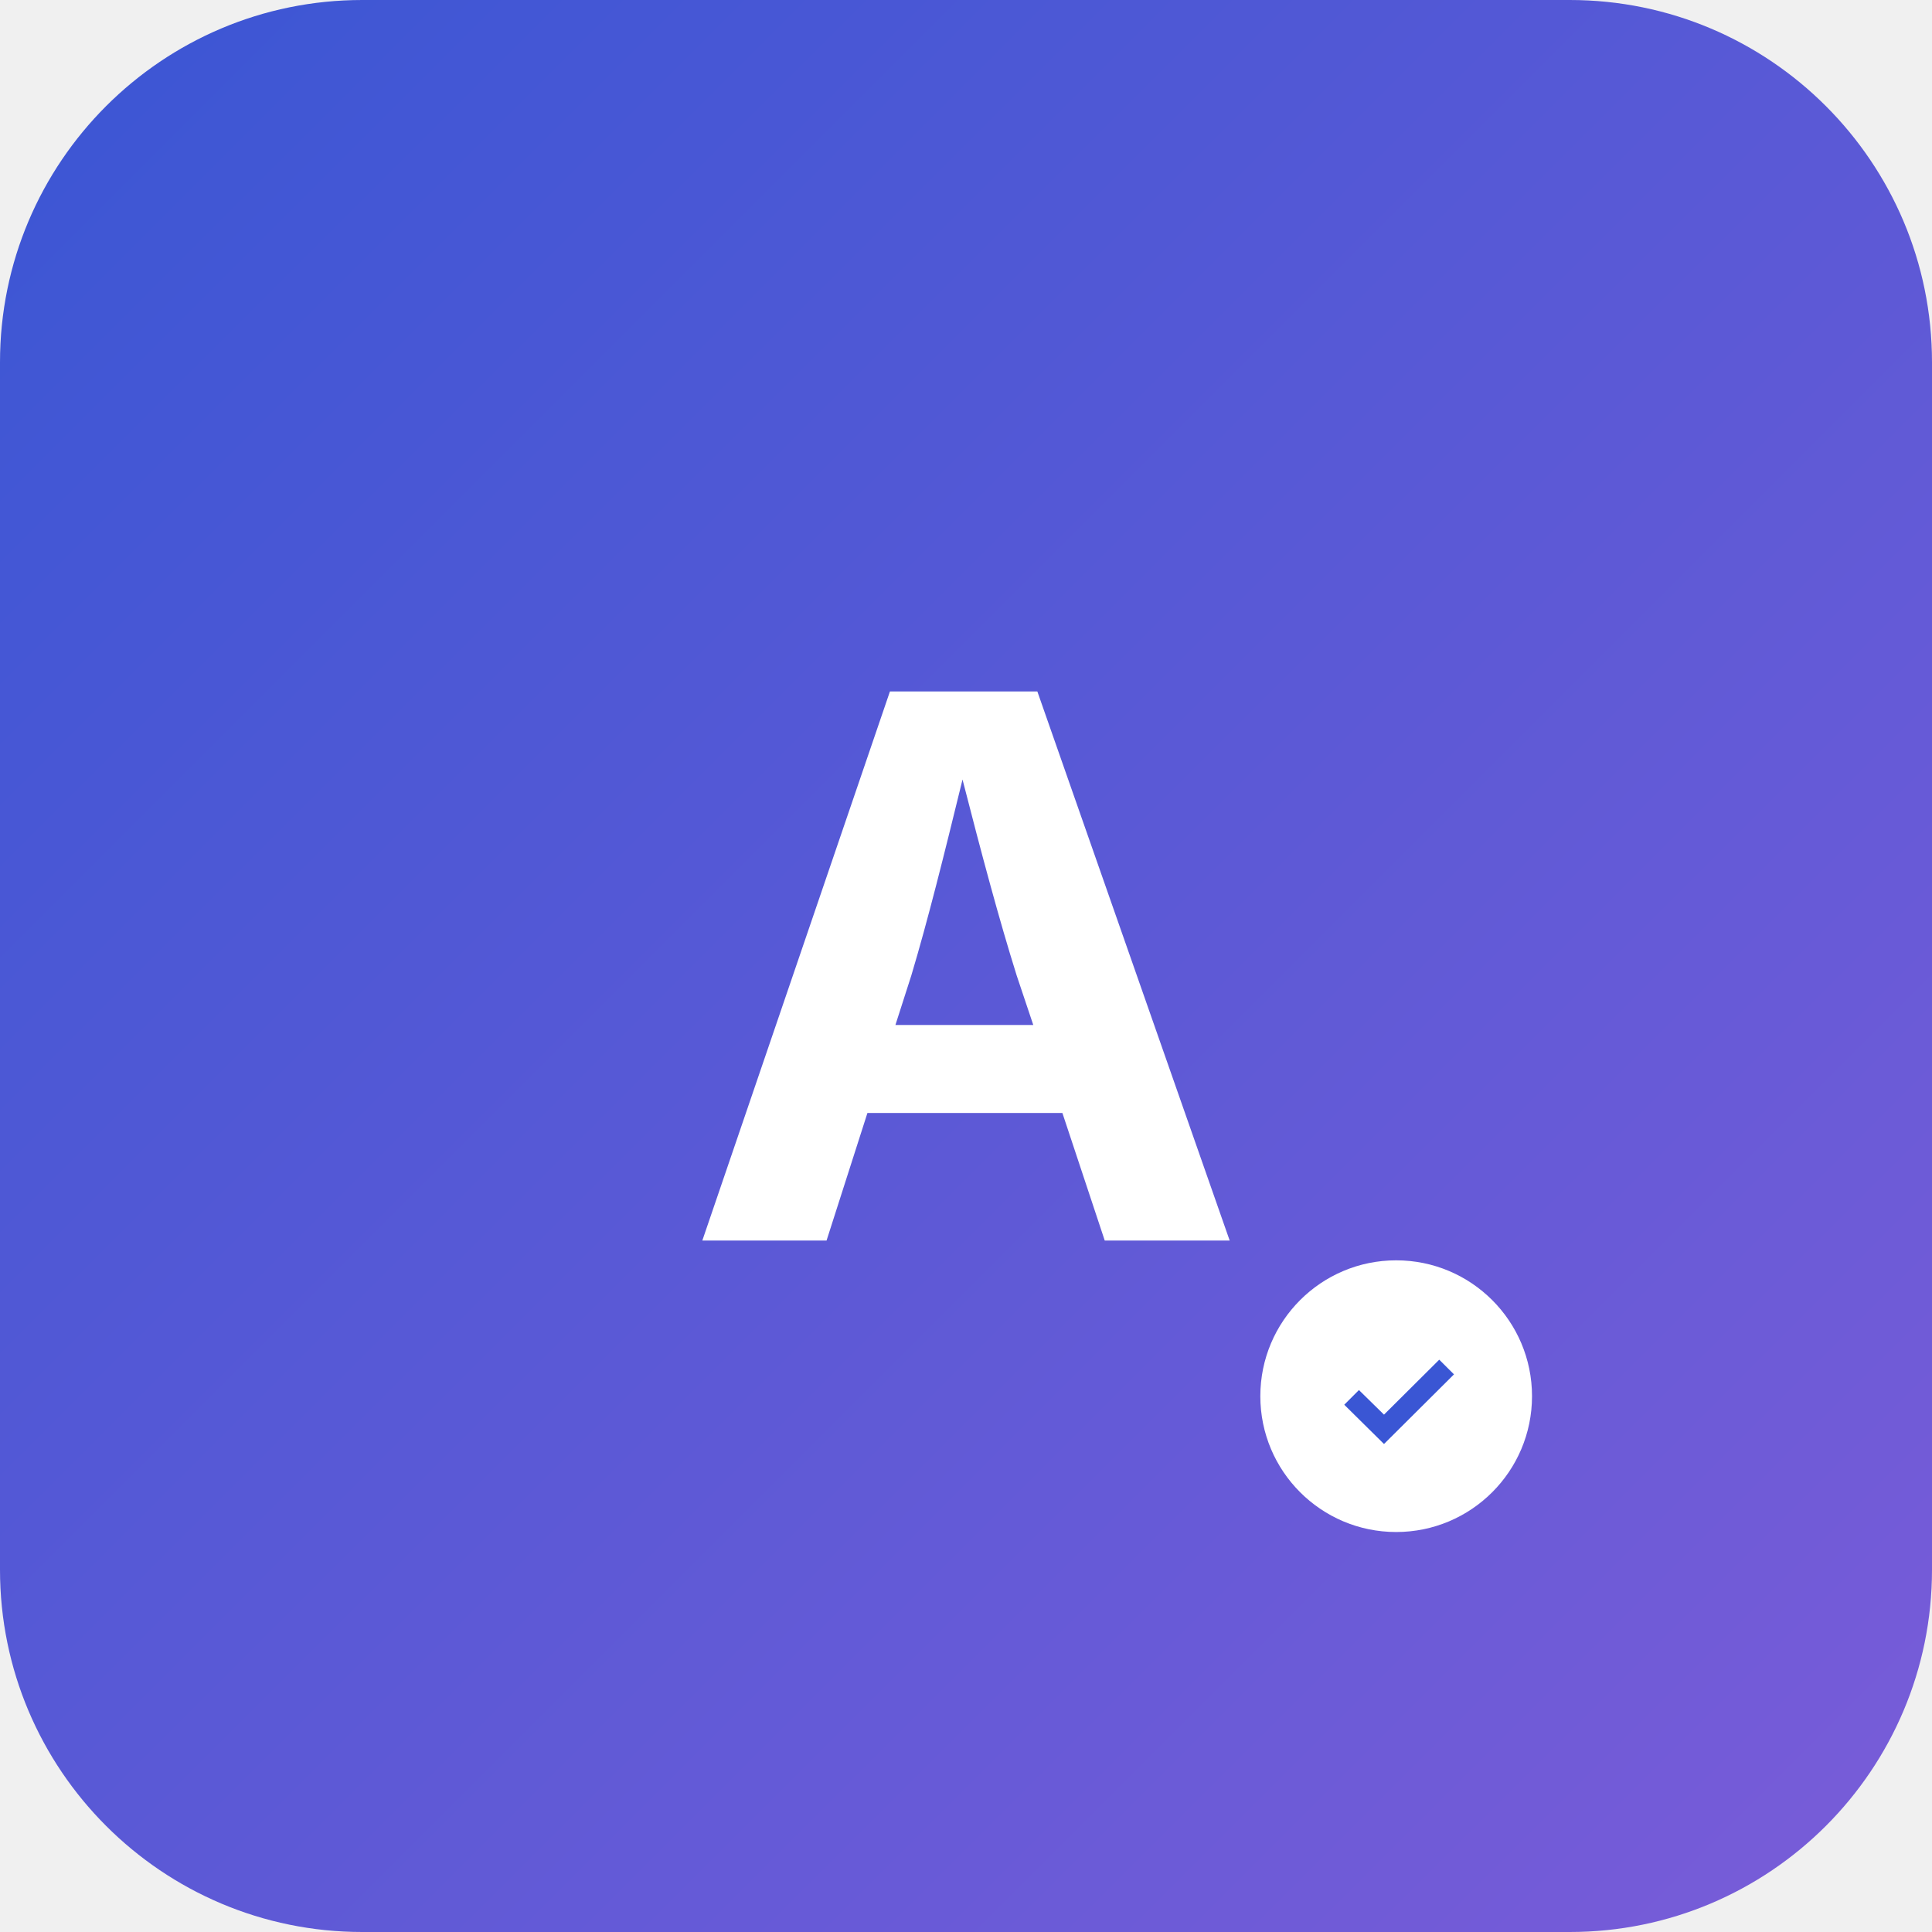
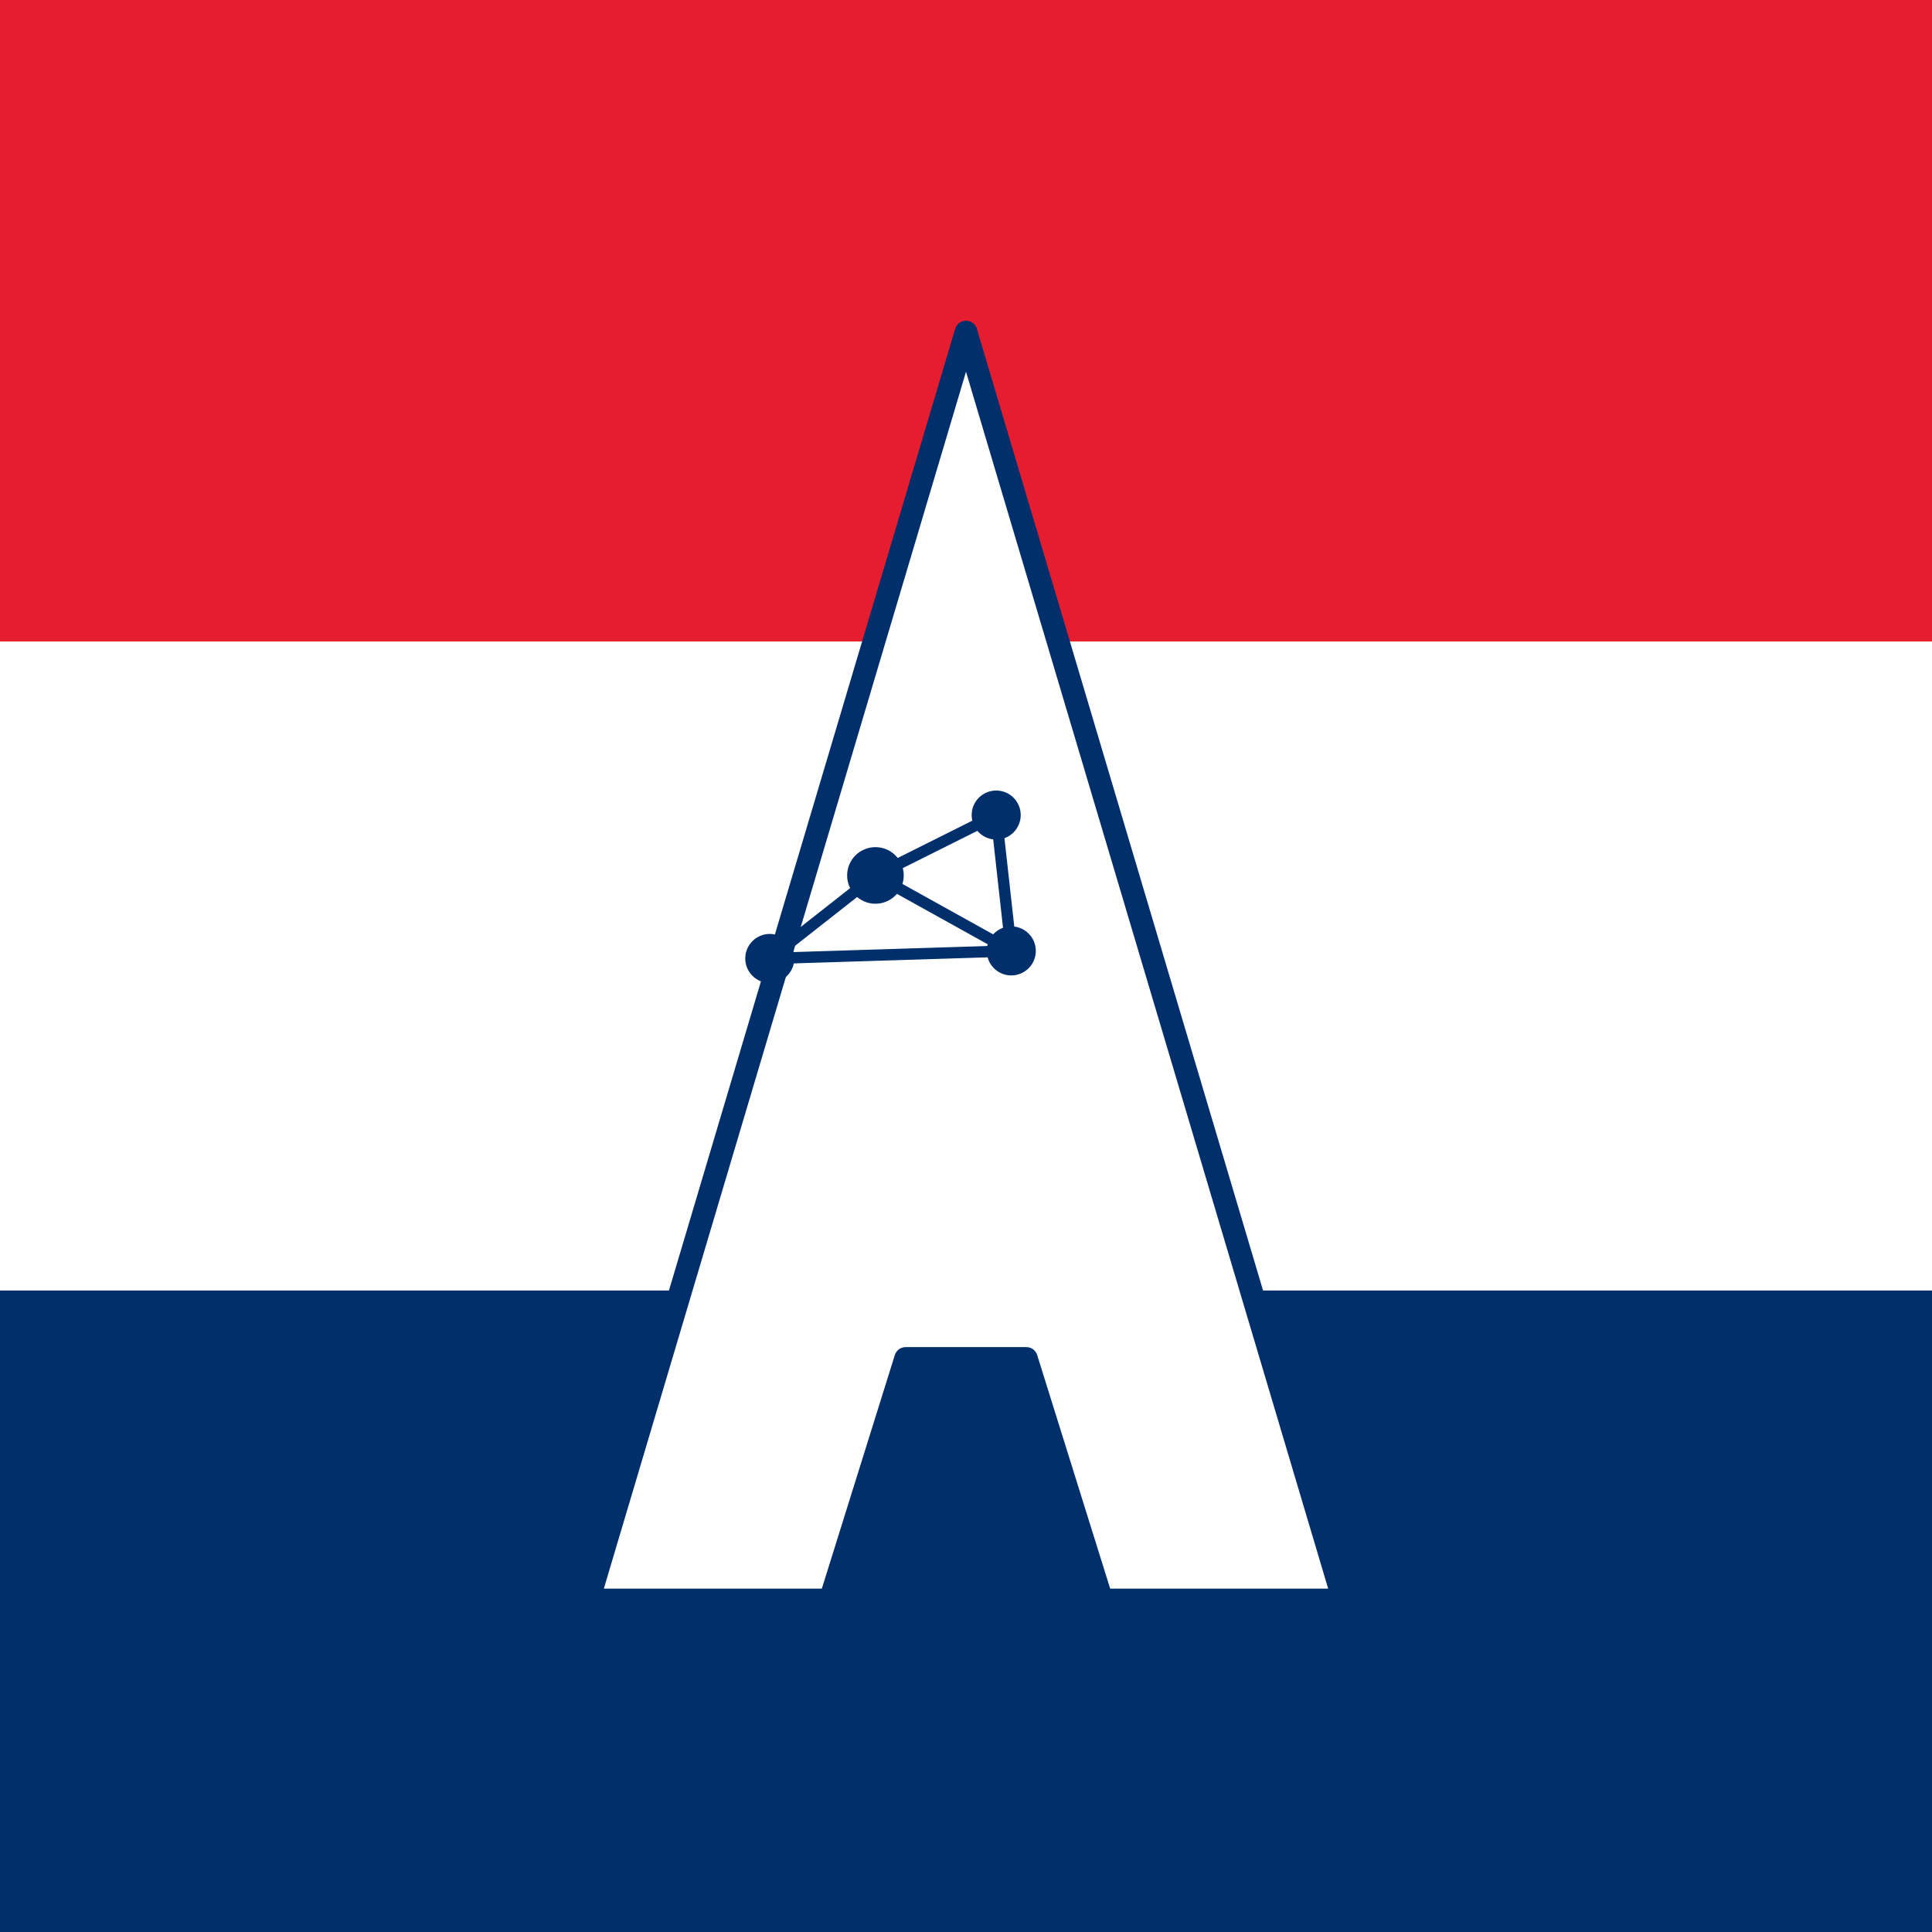
<svg xmlns="http://www.w3.org/2000/svg" viewBox="0 0 512 512">
-   <defs>
-     <linearGradient id="g" x1="0" y1="0" x2="1" y2="1">
-       <stop offset="0%" stop-color="#3a56d4" />
-       <stop offset="100%" stop-color="#7a5cd8" />
-     </linearGradient>
-   </defs>
-   <rect width="512" height="512" rx="96" fill="url(#g)" />
-   <text x="50%" y="50%" text-anchor="middle" dominant-baseline="central" font-family="system-ui, -apple-system, Segoe UI, sans-serif" font-weight="700" font-size="200" fill="white">A</text>
-   <circle cx="370" cy="370" r="36" fill="white" />
-   <text x="370" y="370" text-anchor="middle" dominant-baseline="central" font-family="system-ui, -apple-system, Segoe UI, sans-serif" font-weight="700" font-size="40" fill="#3a56d4">✓</text>
+   <rect width="512" height="512" rx="96" fill="#FFFFFF" />
+   <rect x="0" y="0" width="512" height="170" fill="#E61D2F" />
+   <rect x="0" y="342" width="512" height="170" fill="#002F6C" />
+   <g>
+     <path d="M 256 88 L 156 424 L 220 424 L 240 360 L 272 360 L 292 424 L 356 424 L 256 88 Z M 252 304 L 260 304 L 256 280 Z" fill="#FFFFFF" />
+     <path d="M 256 88 L 156 424 L 220 424 L 240 360 L 272 360 L 292 424 L 356 424 L 256 88 Z" fill="none" stroke="#002F6C" stroke-width="6" stroke-linejoin="round" />
+   </g>
+   <g transform="translate(232, 232)" fill="#002F6C" stroke="#002F6C" stroke-width="3">
+     <line x1="0" y1="0" x2="32" y2="-16" />
+     <line x1="0" y1="0" x2="36" y2="20" />
+     <line x1="0" y1="0" x2="-28" y2="22" />
+     <line x1="32" y1="-16" x2="36" y2="20" />
+     <line x1="36" y1="20" x2="-28" y2="22" />
+     <circle cx="0" cy="0" r="6" />
+     <circle cx="32" cy="-16" r="5" />
+     <circle cx="36" cy="20" r="5" />
+     <circle cx="-28" cy="22" r="5" />
+   </g>
</svg>
